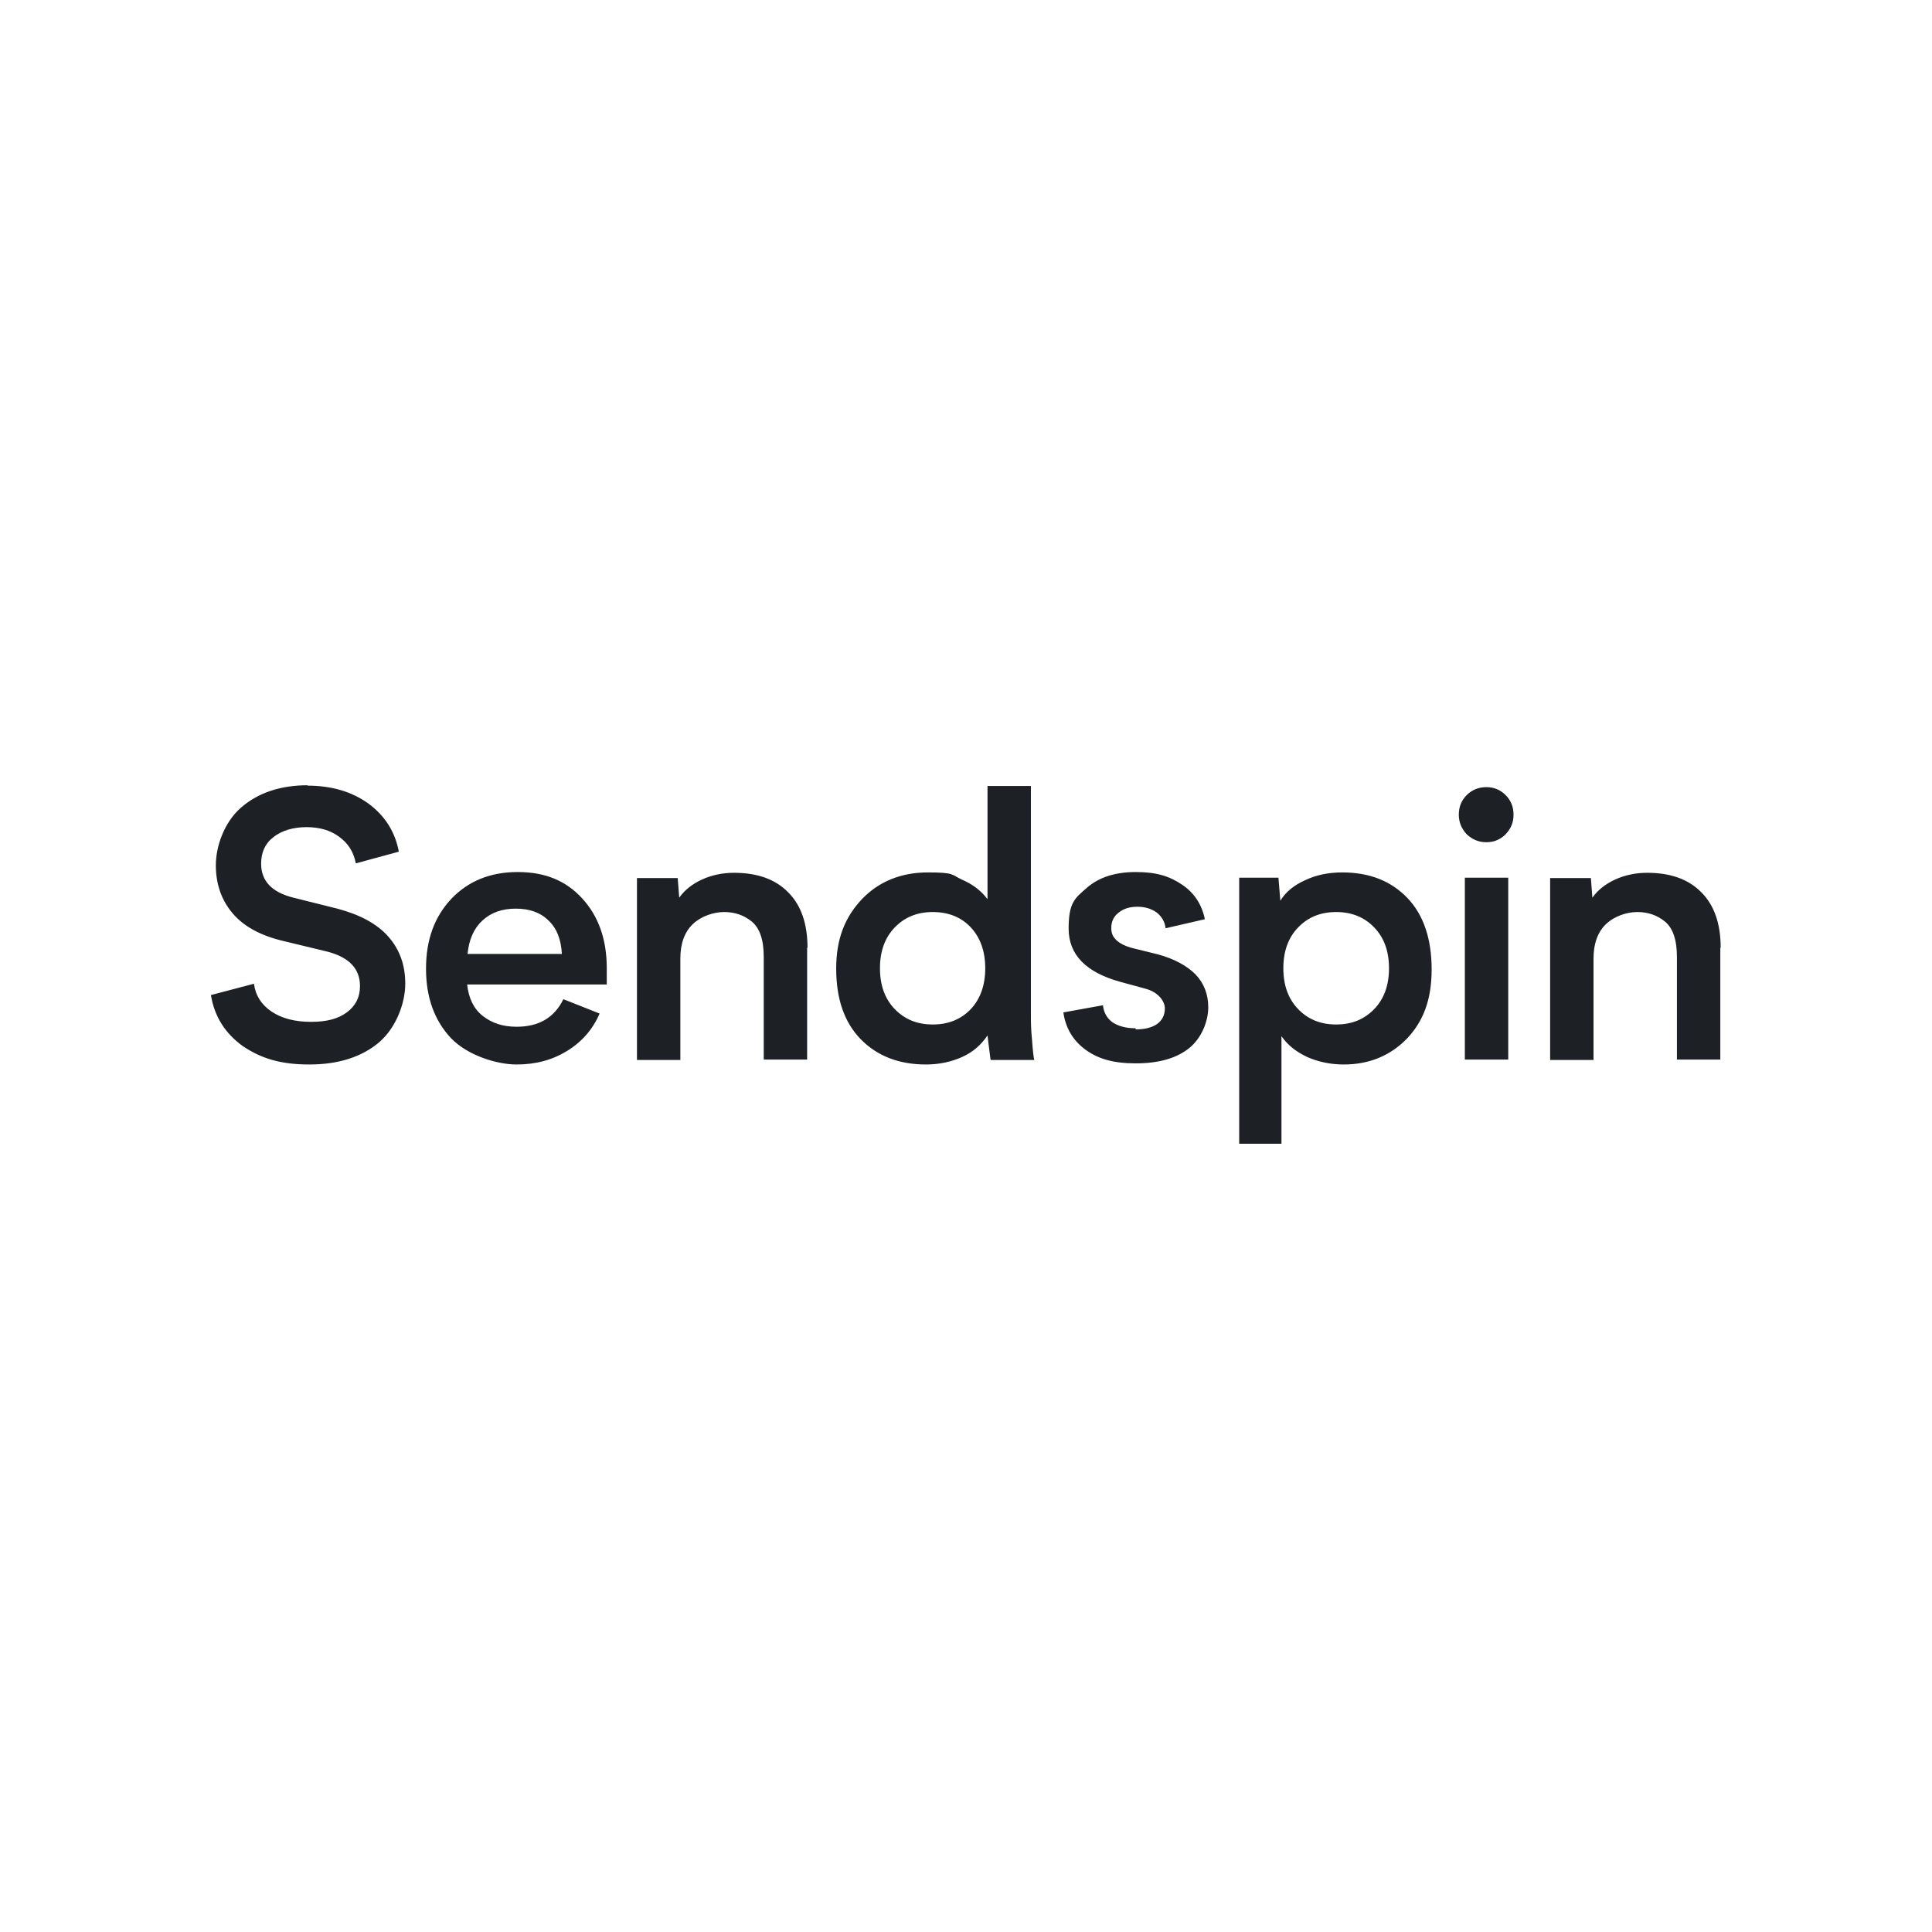
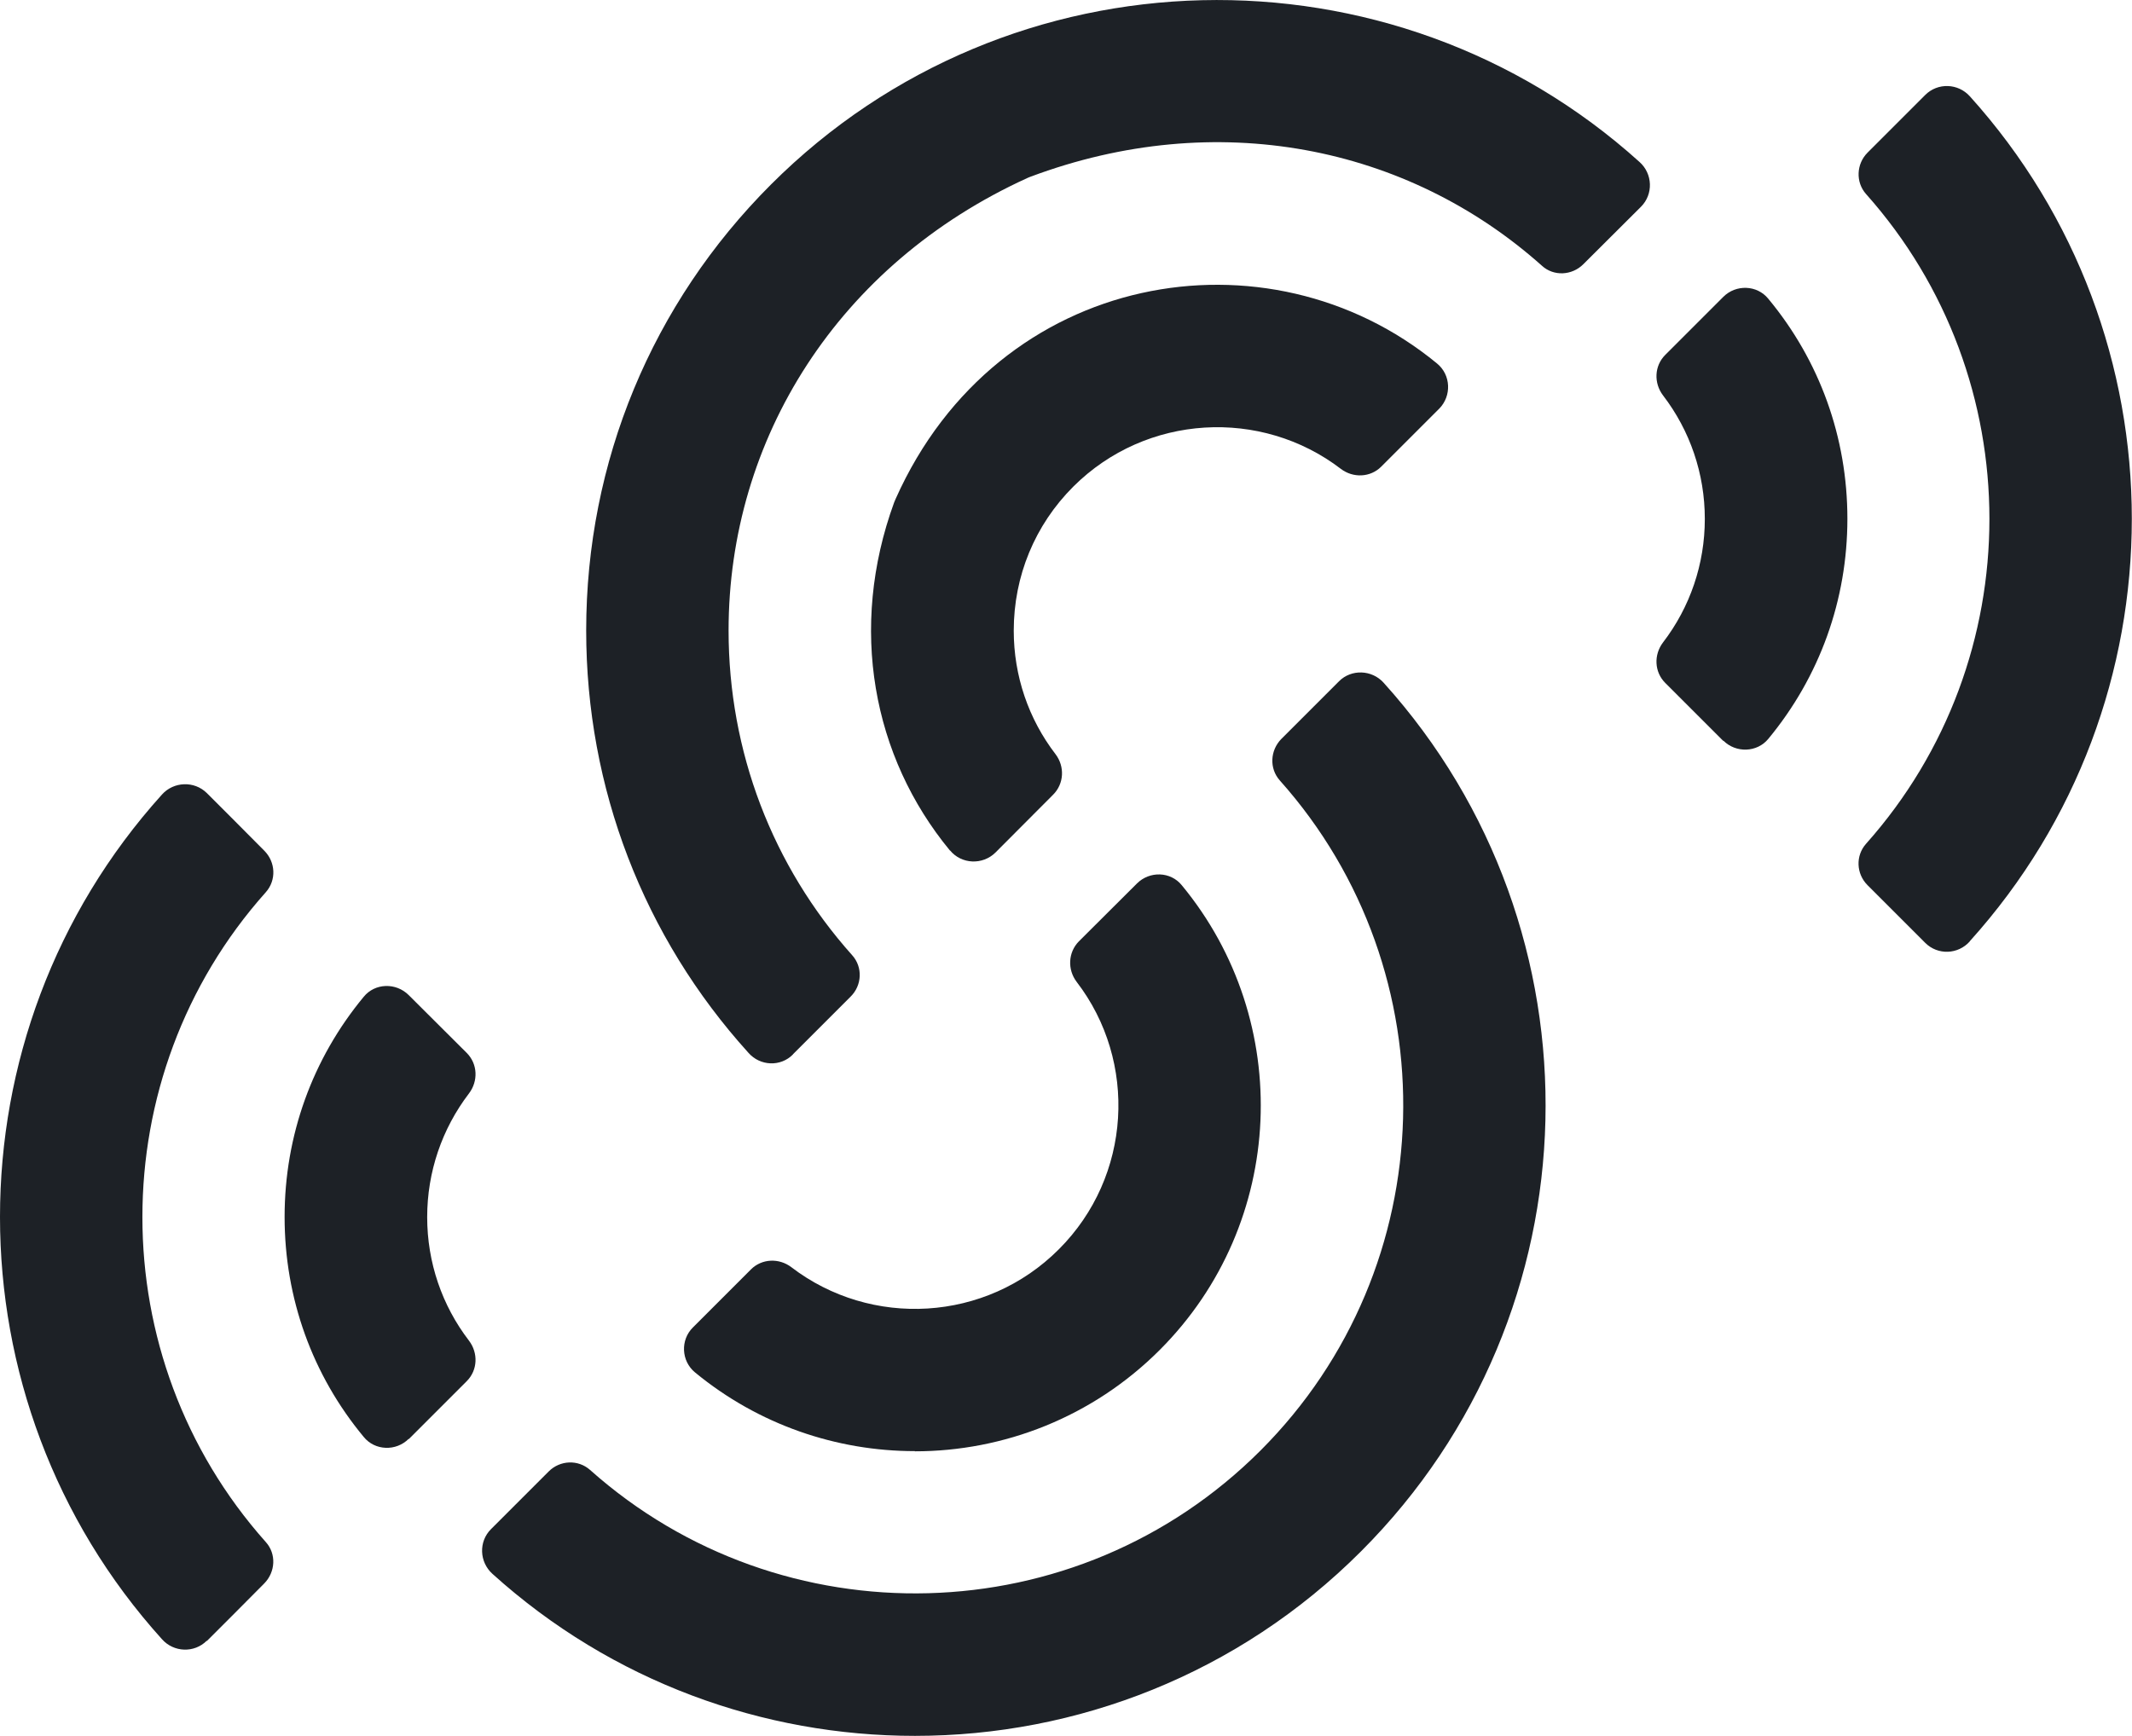
- <svg xmlns="http://www.w3.org/2000/svg" id="Layer_1" version="1.1" viewBox="0 0 512 512">
-   <defs>
-     <style>
-       .st0 {
-         fill: #1d2126;
-       }
-     </style>
-   </defs>
-   <path class="st0" d="M81.4,208.2c6.5,0,11.9,1.6,16.3,4.8,4.3,3.2,7,7.4,8,12.7l-11.4,3.1c-.6-3.1-2.1-5.4-4.5-7.1-2.3-1.7-5.2-2.5-8.6-2.5s-6.6.9-8.8,2.7c-2.2,1.7-3.2,4.1-3.2,7,0,4.6,2.9,7.6,8.6,9l11.6,2.9c6,1.6,10.5,4,13.5,7.4,3,3.4,4.5,7.5,4.5,12.5s-2.3,11.5-6.9,15.5c-4.6,3.9-10.8,5.9-18.5,5.9s-12.8-1.6-17.7-4.9c-4.7-3.4-7.5-7.9-8.4-13.5l11.4-3c.4,3.1,2,5.6,4.7,7.4,2.7,1.8,6.2,2.7,10.4,2.7s7.2-.8,9.5-2.5c2.3-1.7,3.5-4,3.5-7,0-4.6-2.9-7.6-8.6-9.1l-11.6-2.8c-6-1.4-10.5-3.8-13.5-7.3-3-3.5-4.5-7.8-4.5-12.8s2.2-11.4,6.7-15.3c4.5-3.9,10.4-5.9,17.7-5.9ZM160.7,260.9h-36.9c.4,3.6,1.7,6.4,4.1,8.3,2.4,1.9,5.3,2.9,9,2.9,5.9,0,10-2.4,12.4-7.3l9.6,3.8c-1.8,4.2-4.7,7.5-8.6,9.9-3.9,2.4-8.3,3.6-13.4,3.6s-12.9-2.3-17.4-7c-4.4-4.7-6.6-10.8-6.6-18.4s2.2-13.7,6.7-18.5c4.5-4.7,10.3-7.1,17.6-7.1s12.8,2.3,17.1,7c4.3,4.7,6.5,10.8,6.5,18.5v4.3ZM123.9,252.8h25c-.2-3.9-1.4-6.9-3.6-8.9-2.1-2.1-5-3.1-8.6-3.1s-6.5,1-8.8,3.1c-2.3,2.1-3.6,5-4,8.9ZM213.9,251.1v29.7h-11.5v-27.2c0-4.6-1.1-7.7-3.2-9.4-2.1-1.7-4.5-2.5-7.3-2.5s-6.1,1.1-8.3,3.2-3.3,5.2-3.3,9.1v26.9h-11.5v-48.2h10.8l.4,5.2c1.4-2,3.4-3.6,6-4.8,2.6-1.2,5.5-1.8,8.5-1.8,6.2,0,11,1.7,14.4,5.2,3.4,3.4,5.1,8.3,5.1,14.7ZM262.5,280.8c-.4-3.2-.7-5.4-.8-6.4-1.6,2.4-3.8,4.4-6.7,5.7-2.9,1.3-6.1,2-9.6,2-7.1,0-12.9-2.2-17.3-6.7-4.4-4.5-6.5-10.8-6.5-18.7s2.3-13.6,6.8-18.4c4.5-4.7,10.4-7.1,17.5-7.1s6.2.6,9,1.9c2.8,1.2,5.1,2.9,6.8,5.2v-30h11.5v60.5c0,1.7,0,4,.3,6.8.2,2.8.4,4.6.6,5.3h-11.5ZM257.3,267.4c2.5-2.7,3.8-6.3,3.8-10.8s-1.3-8.1-3.8-10.8c-2.5-2.7-5.9-4.1-10.1-4.1s-7.5,1.4-10.1,4.1c-2.6,2.7-3.9,6.3-3.9,10.8s1.3,8.1,3.9,10.8c2.6,2.7,5.9,4.1,10.1,4.1s7.5-1.4,10.1-4.1ZM301,272.8c2.4,0,4.3-.5,5.6-1.4,1.4-1,2.1-2.4,2.1-4.2s-1.7-4.3-5.2-5.2l-6.6-1.8c-9.1-2.5-13.7-7.2-13.7-14.1s1.6-8,4.8-10.8c3.2-2.8,7.5-4.2,13-4.2s8.9,1.1,12.2,3.3c3.3,2.2,5.3,5.3,6.1,9.2l-10.4,2.4c-.2-1.7-1-3.1-2.4-4.2-1.4-1-3.1-1.5-5.1-1.5s-3.7.5-5,1.6c-1.3,1-1.9,2.4-1.9,4s.5,2.4,1.4,3.3c1,.9,2.4,1.6,4.4,2.1l6.5,1.6c4.4,1.2,7.7,3,10,5.3,2.3,2.4,3.4,5.3,3.4,8.8s-1.7,8.1-5.1,10.8c-3.4,2.7-8.1,4-14.1,4s-10-1.2-13.3-3.6c-3.3-2.4-5.3-5.7-5.9-9.9l10.5-1.9c.2,1.9,1,3.4,2.5,4.5,1.5,1,3.5,1.6,6.1,1.6ZM356.1,282.1c-3.5,0-6.8-.7-9.7-2-3-1.4-5.2-3.2-6.8-5.5v28.5h-11.2v-70.5h10.4l.5,6.1c1.4-2.3,3.6-4.1,6.5-5.4,2.9-1.4,6.2-2.1,9.9-2.1,7.3,0,13,2.3,17.3,6.8,4.3,4.5,6.4,10.9,6.4,18.9s-2.2,13.8-6.6,18.4c-4.4,4.5-10,6.8-16.7,6.8ZM364.2,267.4c2.6-2.7,3.9-6.3,3.9-10.8s-1.3-8.1-3.9-10.8c-2.6-2.7-5.9-4.1-10.1-4.1s-7.5,1.4-10.1,4.1c-2.6,2.7-3.9,6.3-3.9,10.8s1.3,8.1,3.9,10.8c2.6,2.7,5.9,4.1,10.1,4.1s7.5-1.4,10.1-4.1ZM386.6,215.9c0-2.1.7-3.8,2.1-5.2,1.4-1.4,3.2-2.1,5.2-2.1s3.7.7,5.1,2.1c1.4,1.4,2.1,3.1,2.1,5.2s-.7,3.7-2.1,5.2c-1.4,1.4-3.1,2.1-5.1,2.1s-3.7-.7-5.2-2.1c-1.4-1.5-2.1-3.2-2.1-5.2ZM399.7,232.6v48.2h-11.5v-48.2h11.5ZM455.9,251.1v29.7h-11.5v-27.2c0-4.6-1.1-7.7-3.2-9.4-2.1-1.7-4.5-2.5-7.3-2.5s-6.1,1.1-8.3,3.2c-2.2,2.1-3.3,5.2-3.3,9.1v26.9h-11.5v-48.2h10.8l.4,5.2c1.4-2,3.4-3.6,6-4.8,2.6-1.2,5.5-1.8,8.5-1.8,6.2,0,11,1.7,14.4,5.2,3.4,3.4,5.1,8.3,5.1,14.7Z" />
+ <svg xmlns="http://www.w3.org/2000/svg" viewBox="0 1 114.24 93.03" fill="#1d2126">
+   <path d="M42.49 57.51C41.83 58.18 40.74 58.14 40.11 57.43C34.48 51.21 31.41 43.23 31.41 34.79C31.41 25.76 34.93 17.27 41.31 10.89C54.08 -1.88 74.6 -2.28 87.85 9.68C88.56 10.31 88.6 11.41 87.93 12.08L84.84 15.16C84.23 15.77 83.25 15.82 82.62 15.24C75.39 8.79 65.16 6.75 55.22 10.47C55.17 10.49 55.11 10.51 55.05 10.54C44.91 15.16 39.04 24.53 39.04 34.79C39.04 41.27 41.38 47.4 45.66 52.19C46.24 52.83 46.19 53.81 45.58 54.41L42.49 57.5V57.51Z" />
+   <path d="M50.9 46.58C46.75 41.55 45.46 34.65 47.91 27.93C47.94 27.87 47.96 27.8 47.99 27.74C53.47 15.45 67.96 13.03 77 20.48C77.75 21.09 77.79 22.22 77.12 22.9L74.01 26.01C73.43 26.59 72.51 26.63 71.85 26.13C67.58 22.86 61.42 23.18 57.51 27.08C55.45 29.14 54.32 31.88 54.32 34.8C54.32 37.22 55.11 39.53 56.56 41.42C57.06 42.08 57.02 43 56.43 43.59L53.34 46.69C52.65 47.37 51.52 47.32 50.91 46.58H50.9Z" />
+   <path d="M11.08 88.93C10.41 89.6 9.31 89.56 8.68 88.85C2.89 82.44 0 74.32 0 66.22C0 58.11 2.89 50 8.68 43.58C9.31 42.88 10.41 42.84 11.08 43.5L12.59 45.01L14.16 46.59C14.77 47.2 14.82 48.17 14.24 48.82C9.83 53.76 7.63 59.99 7.63 66.23C7.63 72.46 9.83 78.69 14.24 83.64C14.82 84.28 14.76 85.25 14.16 85.86L12.59 87.44L11.08 88.95V88.93Z" />
+   <path d="M21.9 78.11C21.22 78.79 20.09 78.75 19.49 78.01C16.74 74.7 15.25 70.58 15.25 66.22C15.25 61.86 16.74 57.74 19.49 54.42C20.09 53.68 21.22 53.65 21.9 54.33L25.01 57.43C25.6 58.02 25.63 58.94 25.13 59.6C23.68 61.5 22.89 63.81 22.89 66.23C22.89 68.65 23.68 70.96 25.13 72.85C25.63 73.51 25.6 74.43 25.01 75.02L21.9 78.13V78.11Z" />
+   <path d="M105.55 51.45C104.92 52.16 103.83 52.2 103.16 51.53L101.65 50.02L100.07 48.44C99.46 47.83 99.42 46.86 99.99 46.22C104.4 41.27 106.6 35.04 106.6 28.81C106.6 22.58 104.4 16.35 99.99 11.4C99.42 10.76 99.47 9.78 100.07 9.18L101.65 7.6L103.16 6.09C103.83 5.42 104.92 5.46 105.55 6.16C111.34 12.58 114.23 20.69 114.23 28.8C114.23 36.92 111.34 45.02 105.55 51.44V51.45Z" />
+   <path d="M92.34 40.71L89.23 37.6C88.64 37.01 88.61 36.09 89.11 35.43C90.56 33.54 91.35 31.23 91.35 28.81C91.35 26.39 90.56 24.08 89.11 22.19C88.61 21.53 88.64 20.61 89.23 20.02L92.34 16.91C93.02 16.23 94.15 16.27 94.75 17.01C97.5 20.32 98.99 24.44 98.99 28.8C98.99 33.16 97.5 37.28 94.75 40.6C94.15 41.33 93.02 41.37 92.34 40.69V40.71Z" />
+   <path d="M49.02 94.03C40.91 94.03 32.8 91.14 26.39 85.35C25.68 84.71 25.64 83.62 26.31 82.95L29.4 79.86C30.01 79.25 30.98 79.21 31.62 79.78C41.89 88.93 57.69 88.59 67.54 78.74C77.38 68.9 77.73 53.09 68.58 42.83C68 42.18 68.06 41.21 68.66 40.6L71.75 37.51C72.41 36.85 73.51 36.89 74.14 37.59C86.1 50.85 85.7 71.37 72.93 84.14C66.35 90.73 57.68 94.03 49.03 94.03H49.02Z" />
+   <path d="M49.02 78.77C44.83 78.77 40.65 77.36 37.24 74.55C36.5 73.94 36.45 72.81 37.13 72.14L40.24 69.03C40.82 68.45 41.74 68.41 42.4 68.91C46.67 72.18 52.83 71.87 56.74 67.95C60.64 64.05 60.97 57.89 57.69 53.62C57.19 52.96 57.23 52.04 57.81 51.45L60.92 48.35C61.6 47.67 62.73 47.7 63.33 48.45C69.34 55.72 68.94 66.55 62.14 73.35C58.53 76.96 53.77 78.78 49.02 78.78V78.77Z" />
</svg>
